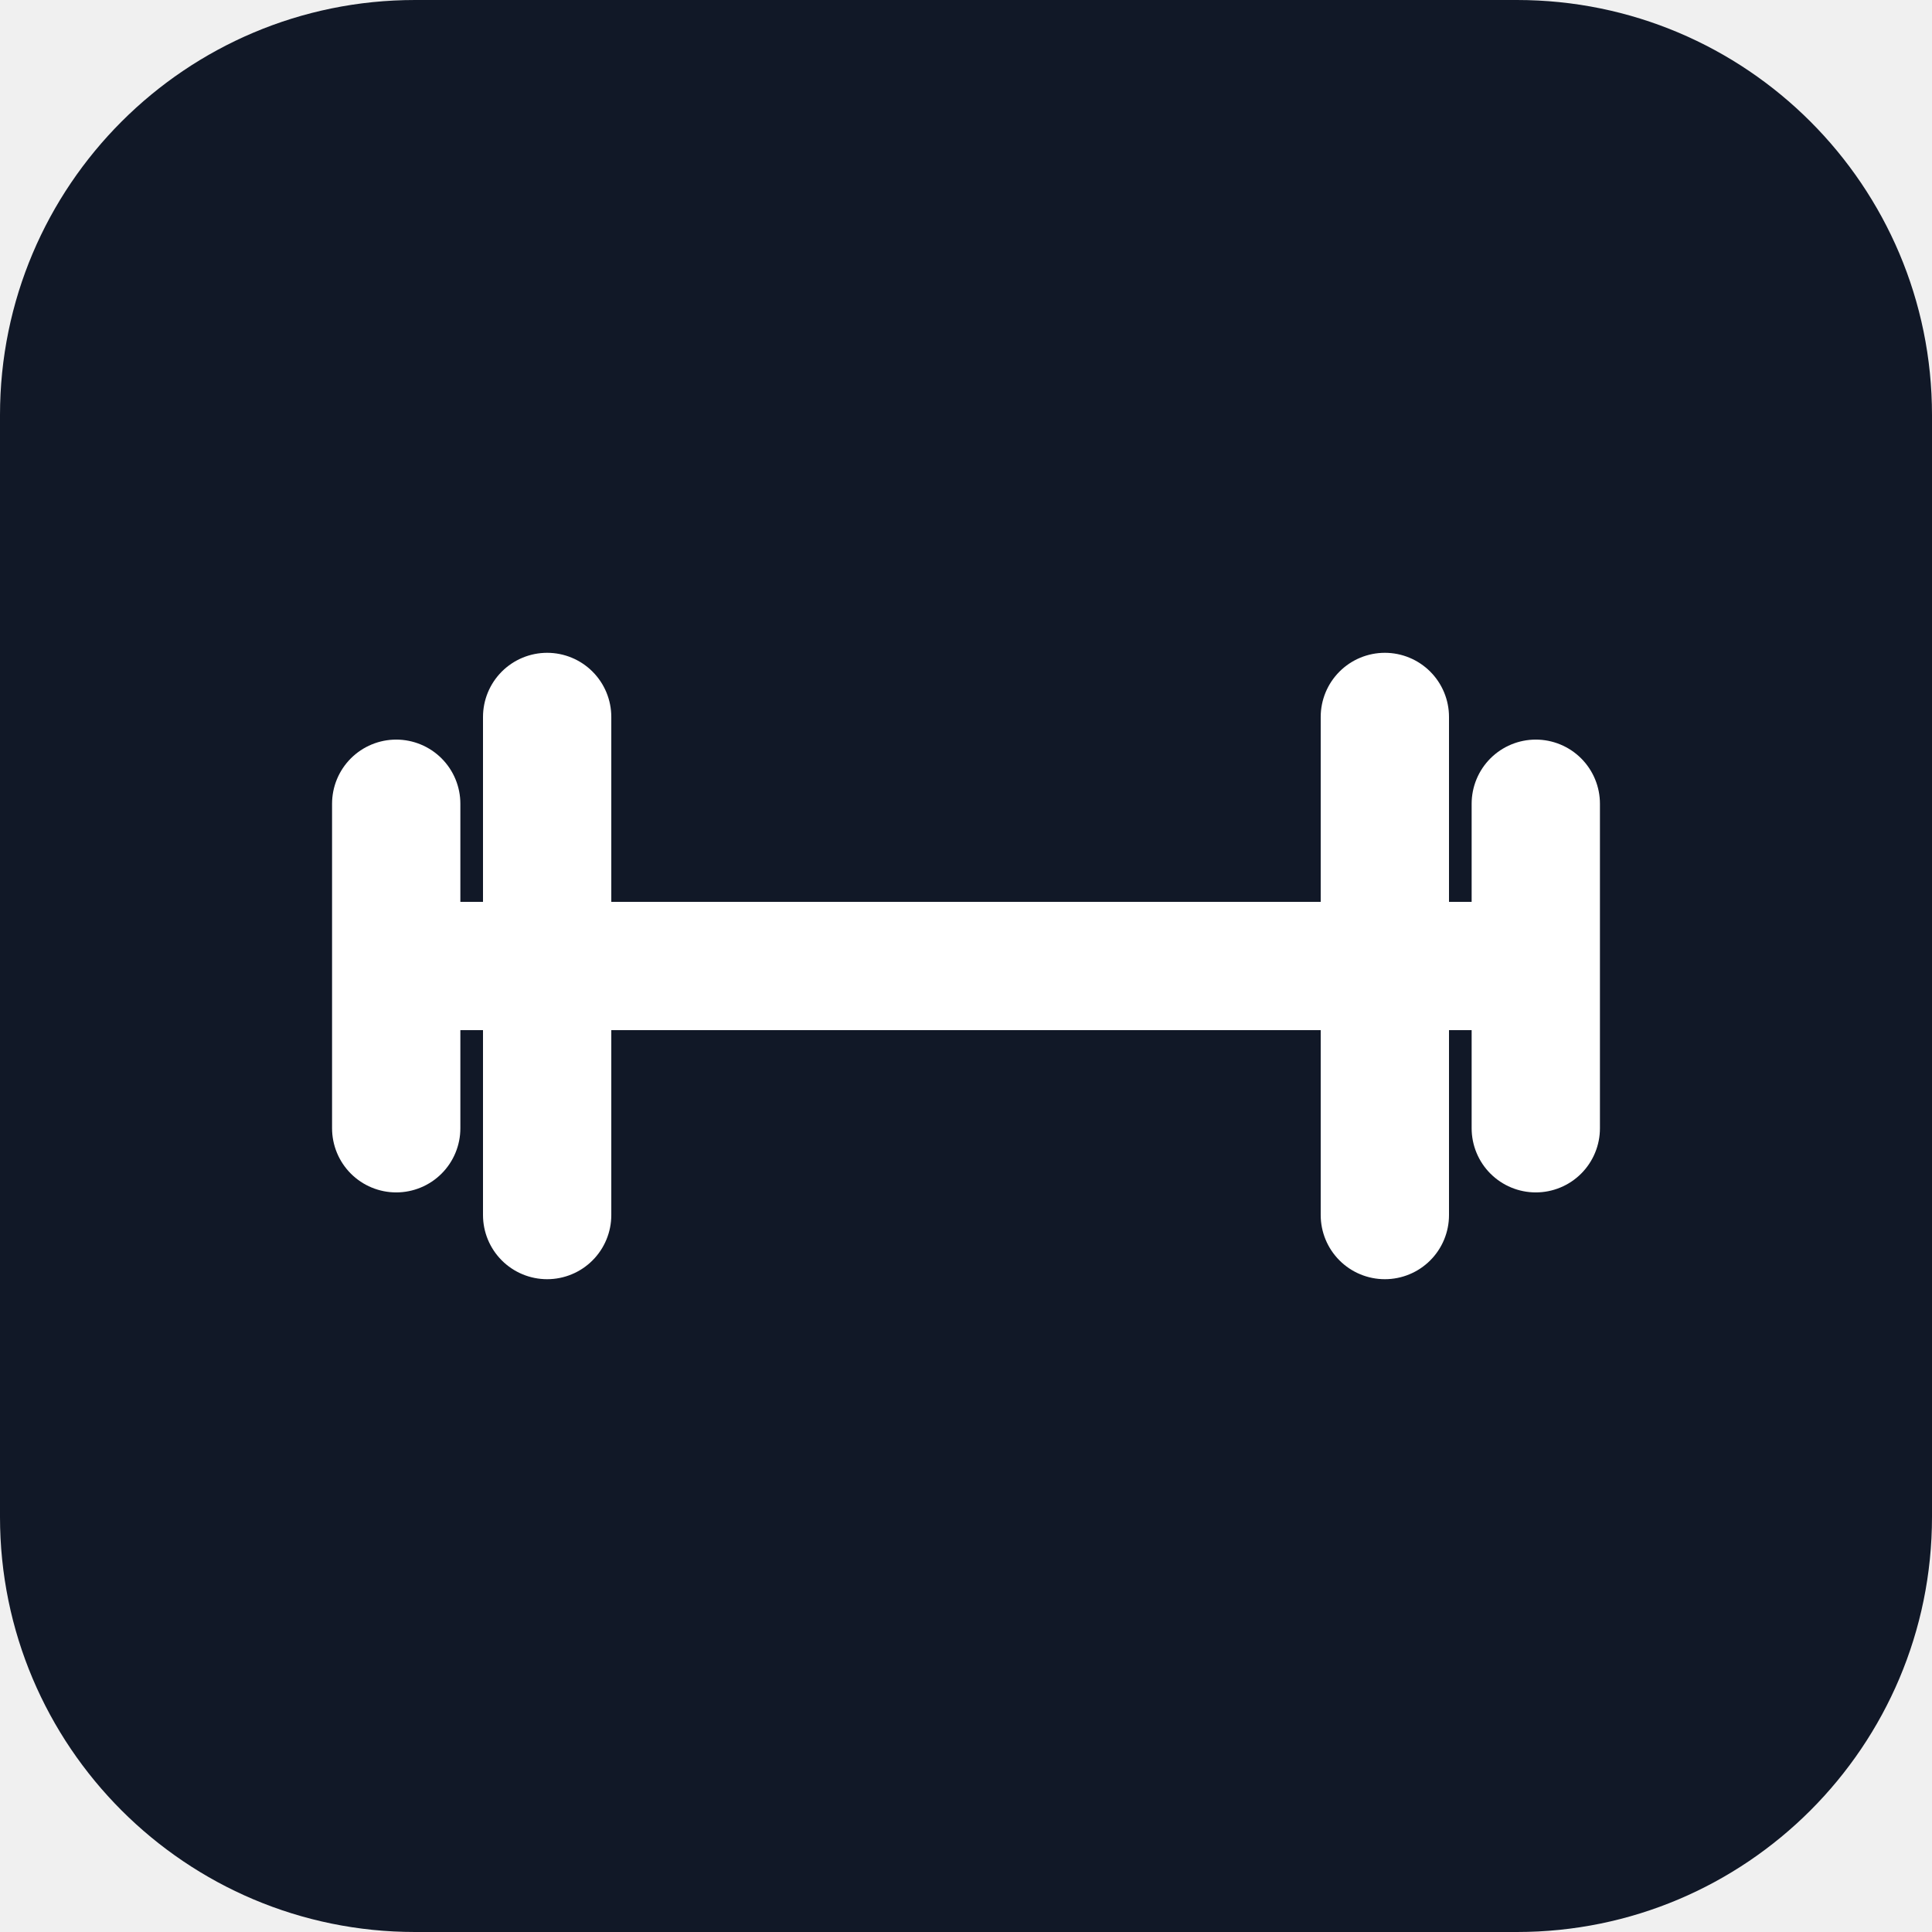
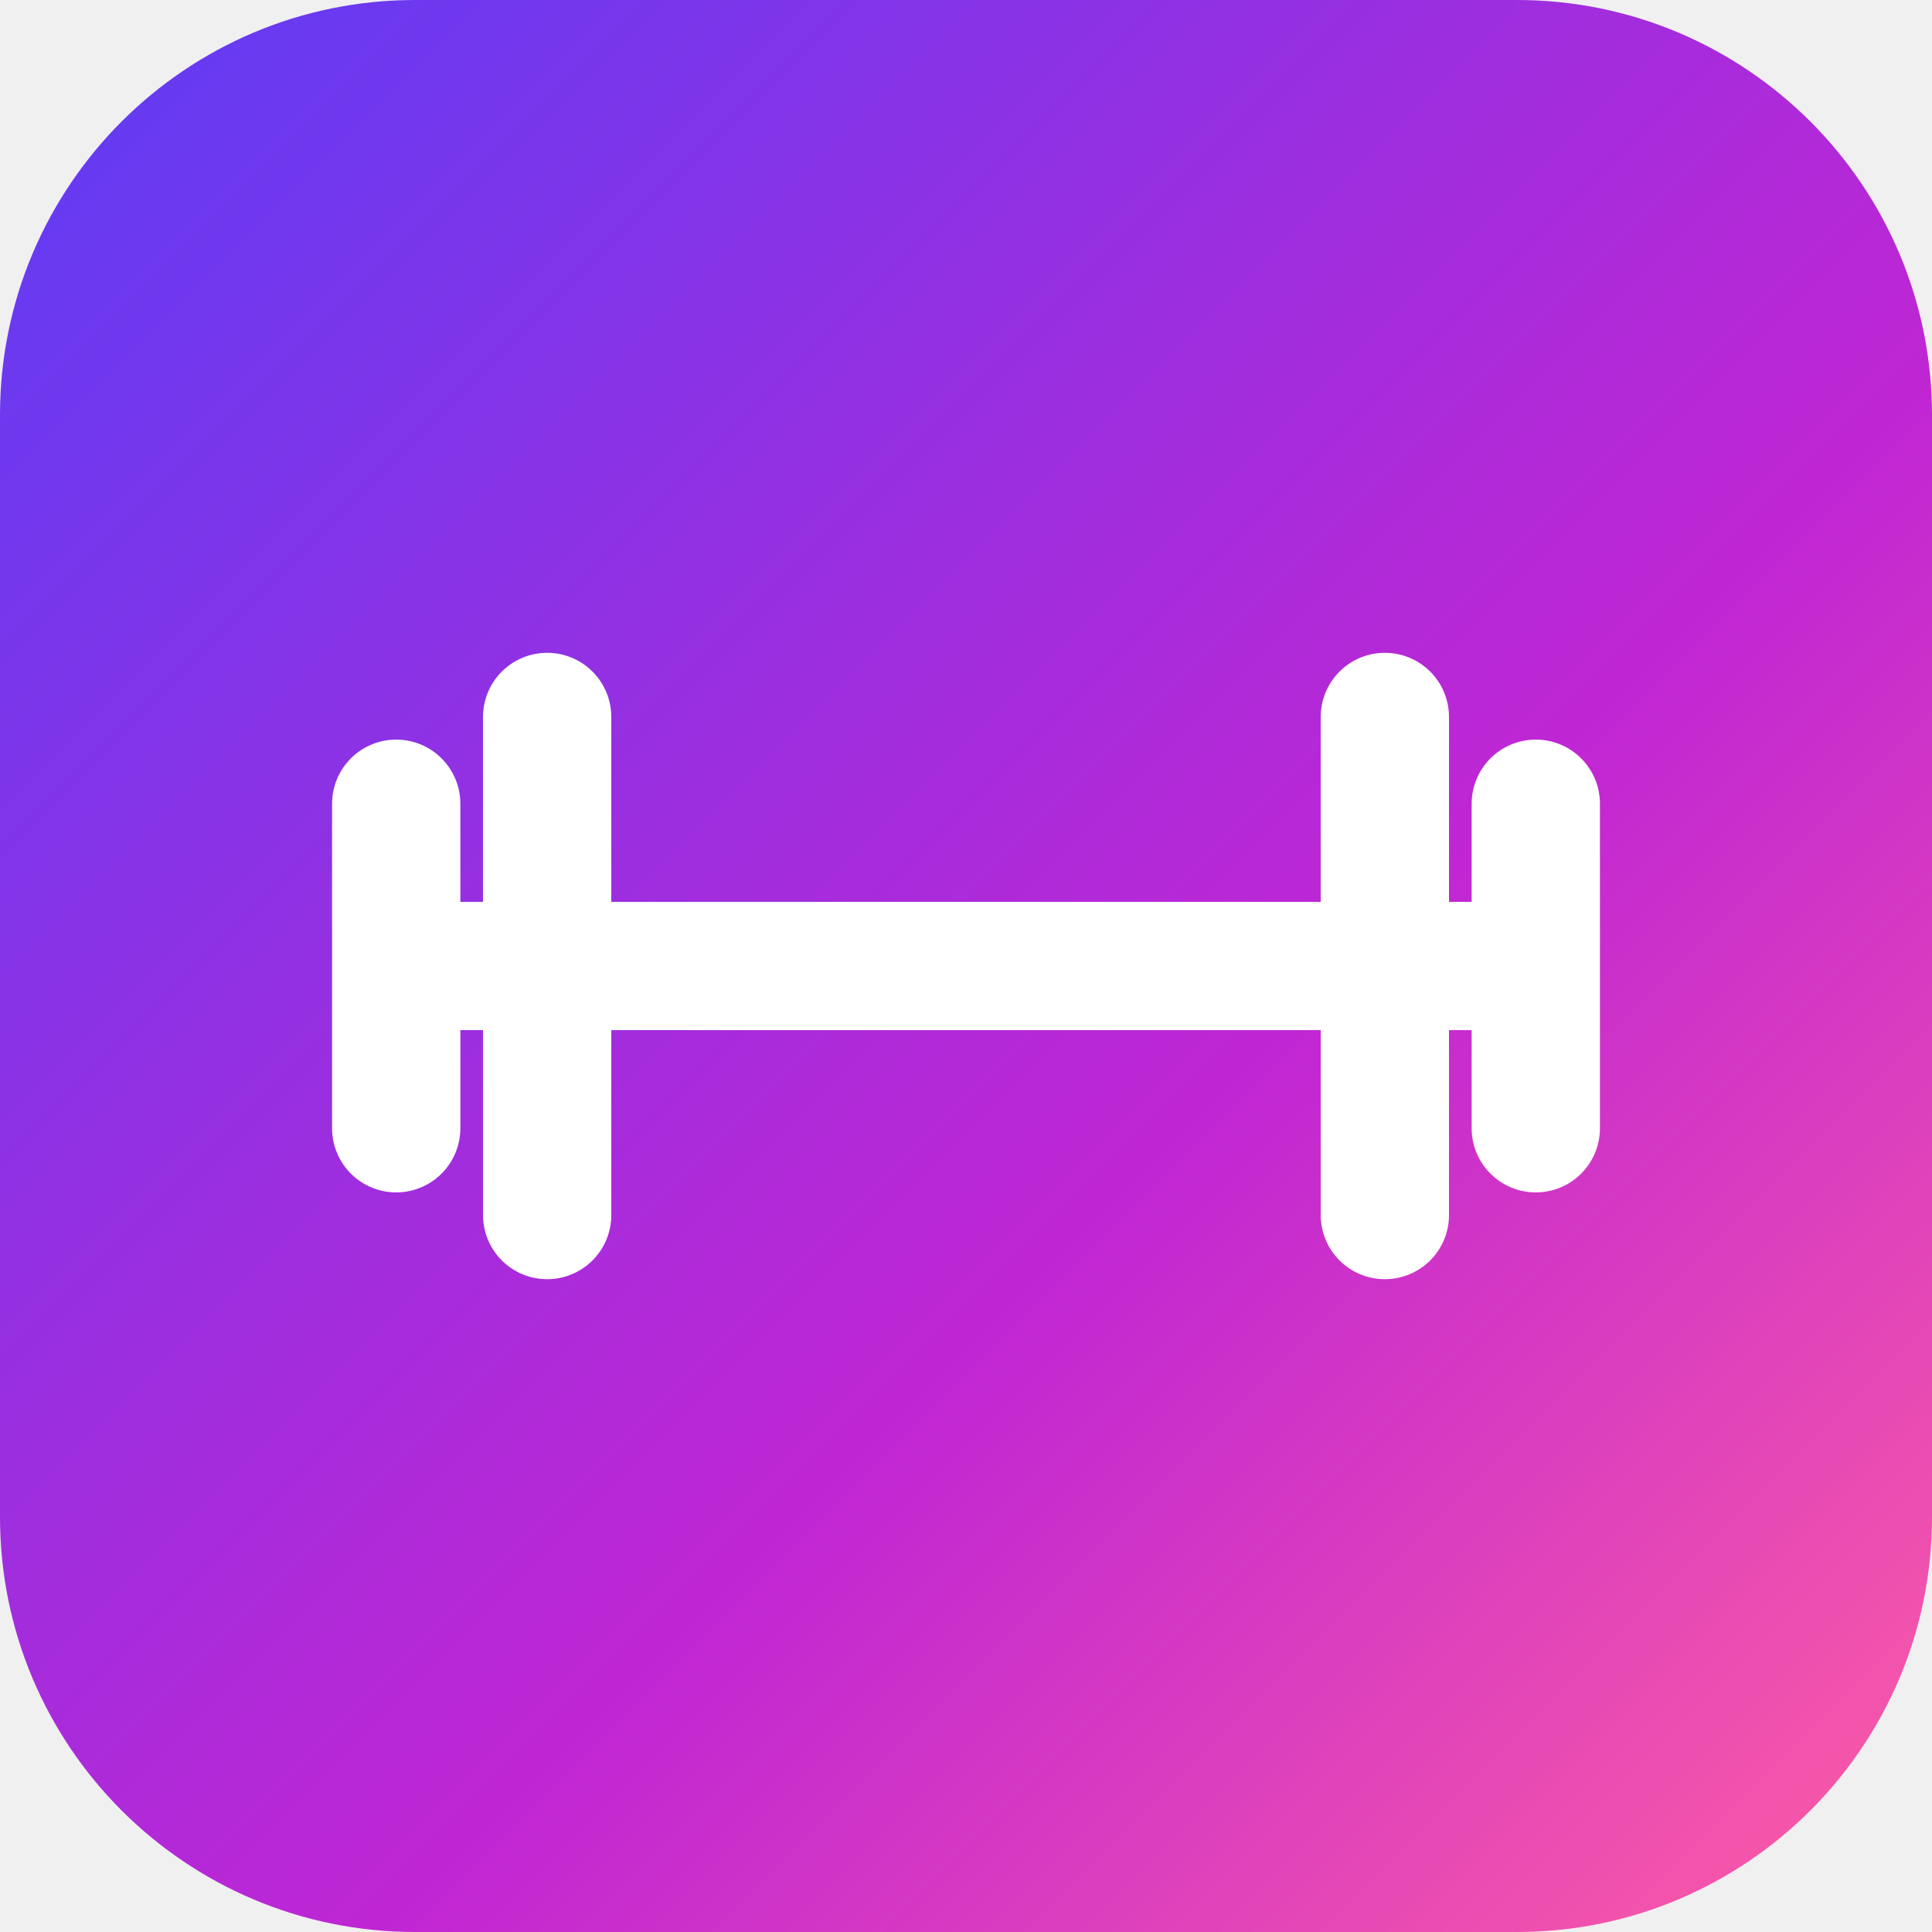
<svg xmlns="http://www.w3.org/2000/svg" viewBox="0 0 512 512">
-   <rect width="512" height="512" rx="110" fill="#111827" />
+   <defs>
+     <linearGradient id="g" x1="0" y1="0" x2="1" y2="1">
+       <stop offset="0" stop-color="#5b3df5" />
+       <stop offset=".6" stop-color="#c026d3" />
+       <stop offset="1" stop-color="#ff5fa2" />
+     </linearGradient>
+   </defs>
+   <rect width="512" height="512" rx="110" fill="url(#g)" />
  <g stroke="#fff" stroke-width="34" stroke-linecap="round">
    <path d="M112 256h288" />
    <path d="M145 190v132M105 213v86M367 190v132M407 213v86" />
  </g>
</svg>
